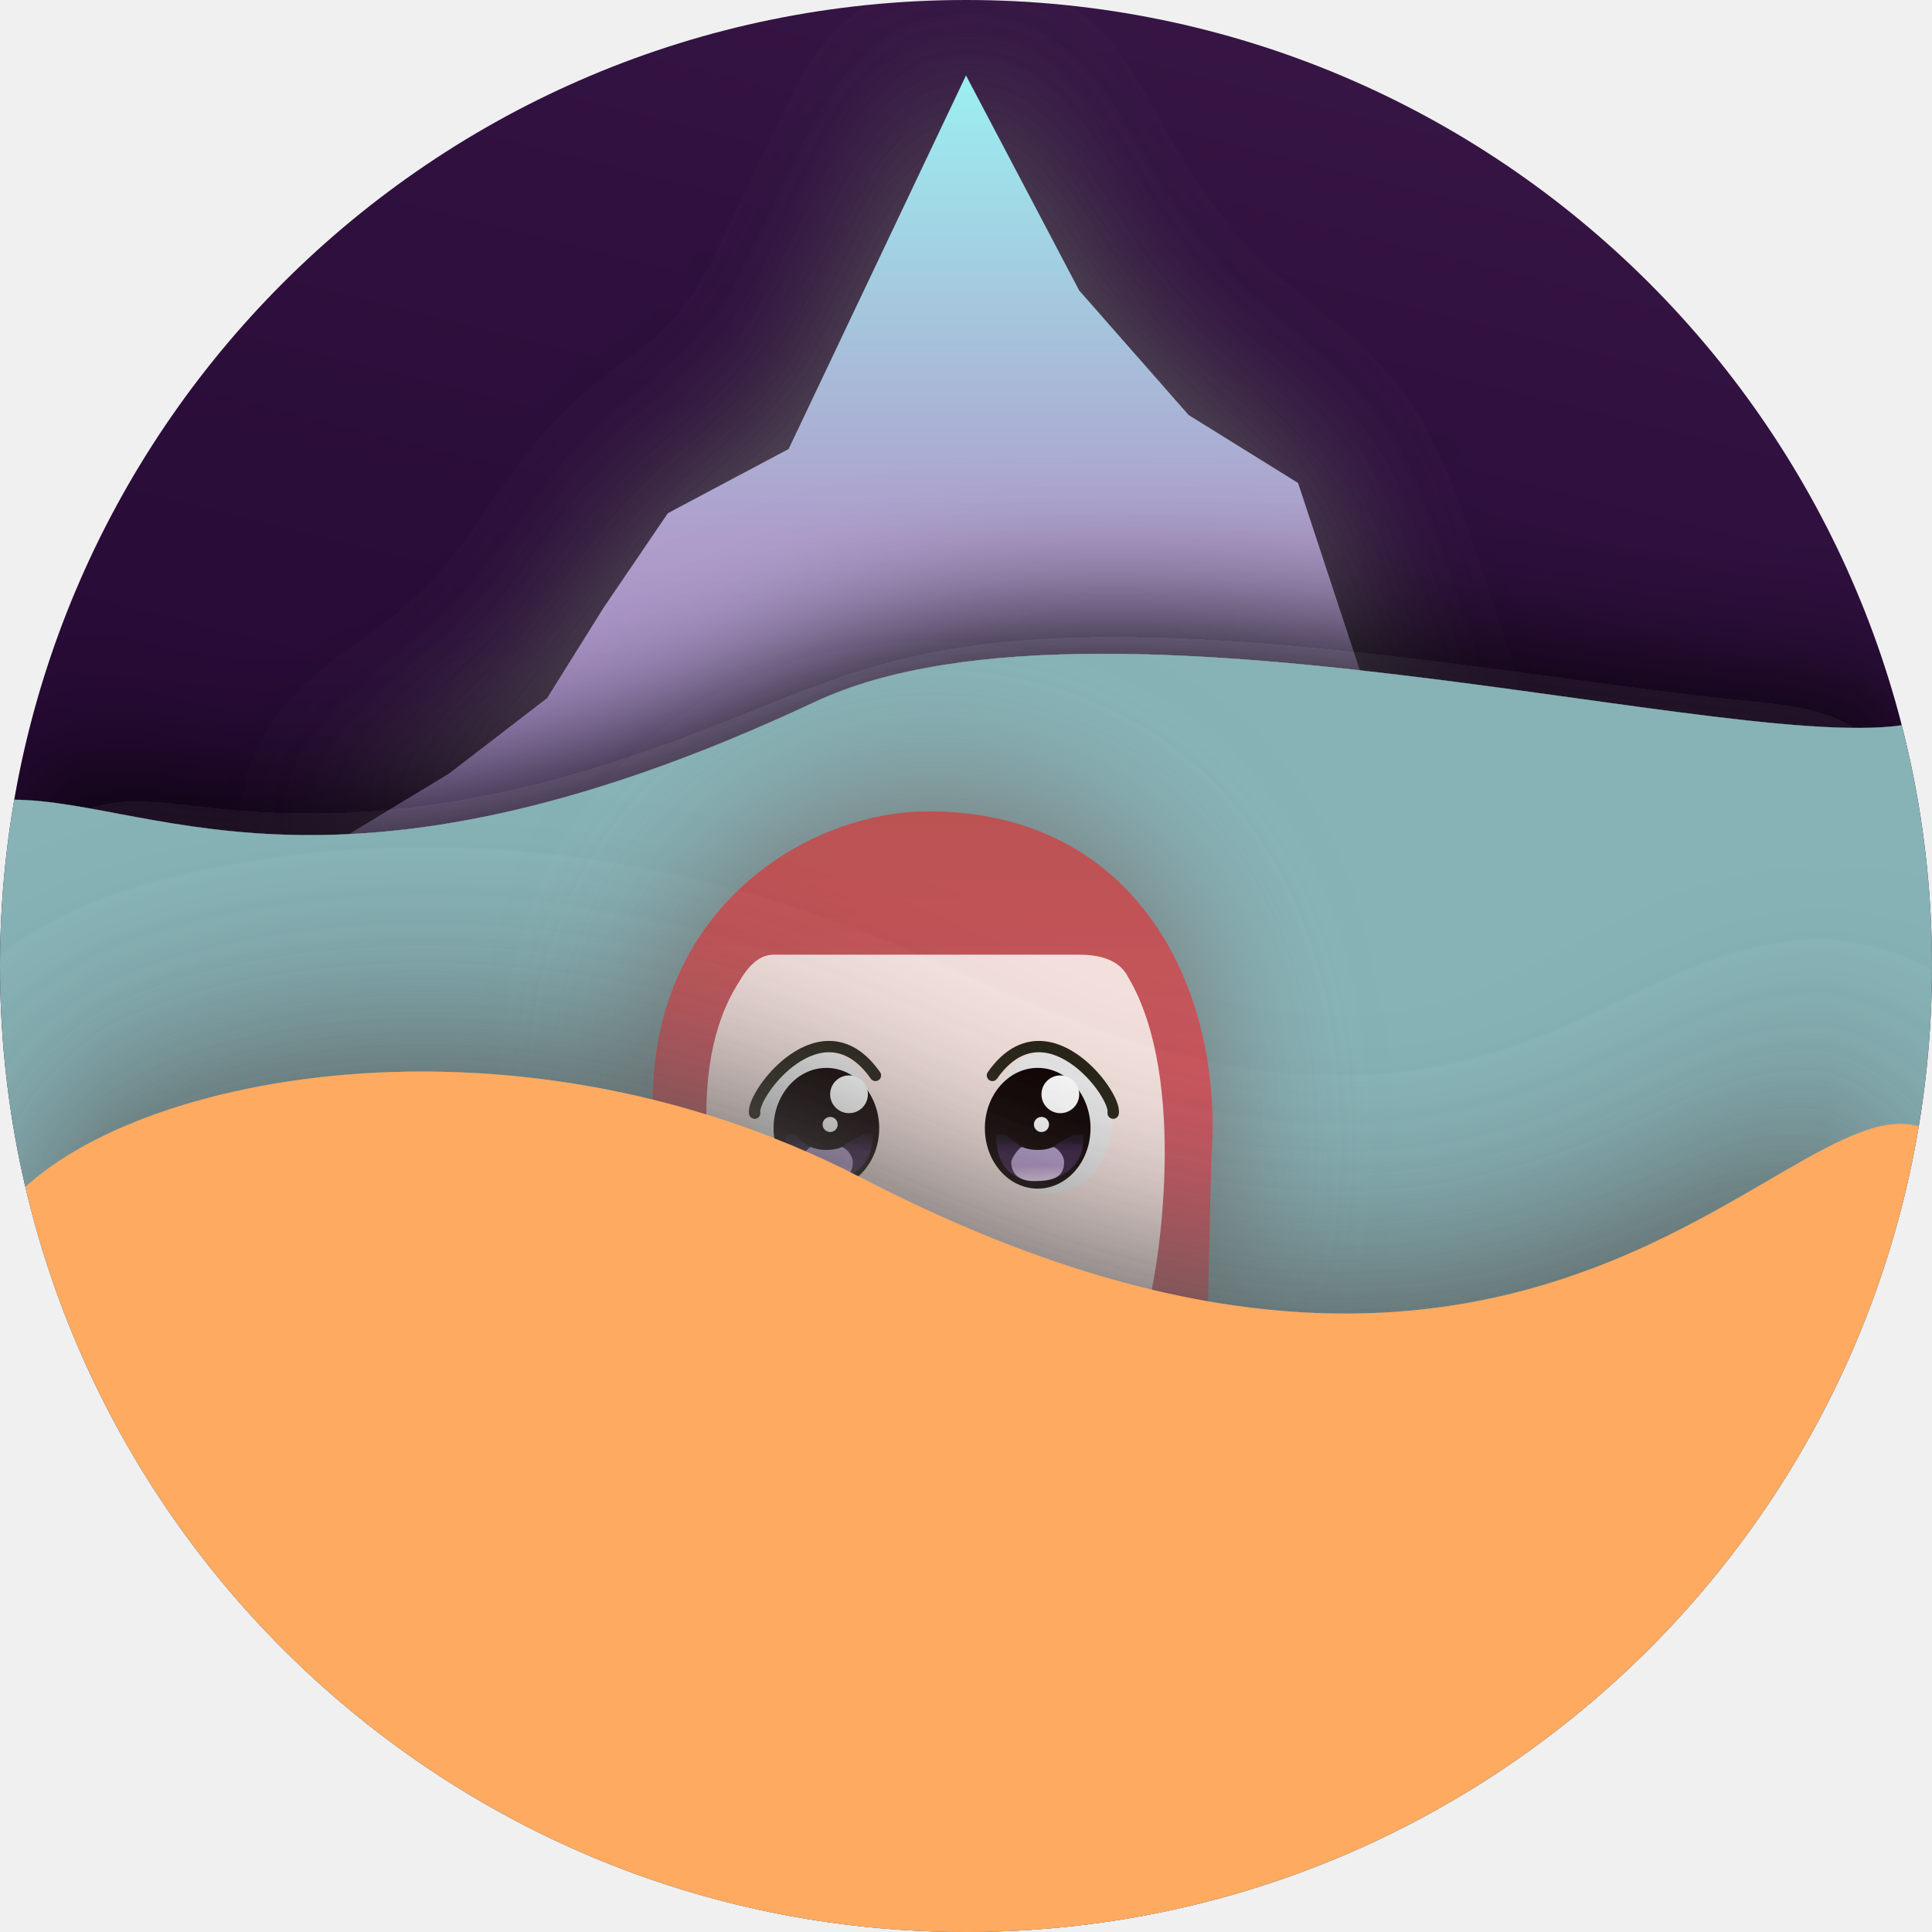
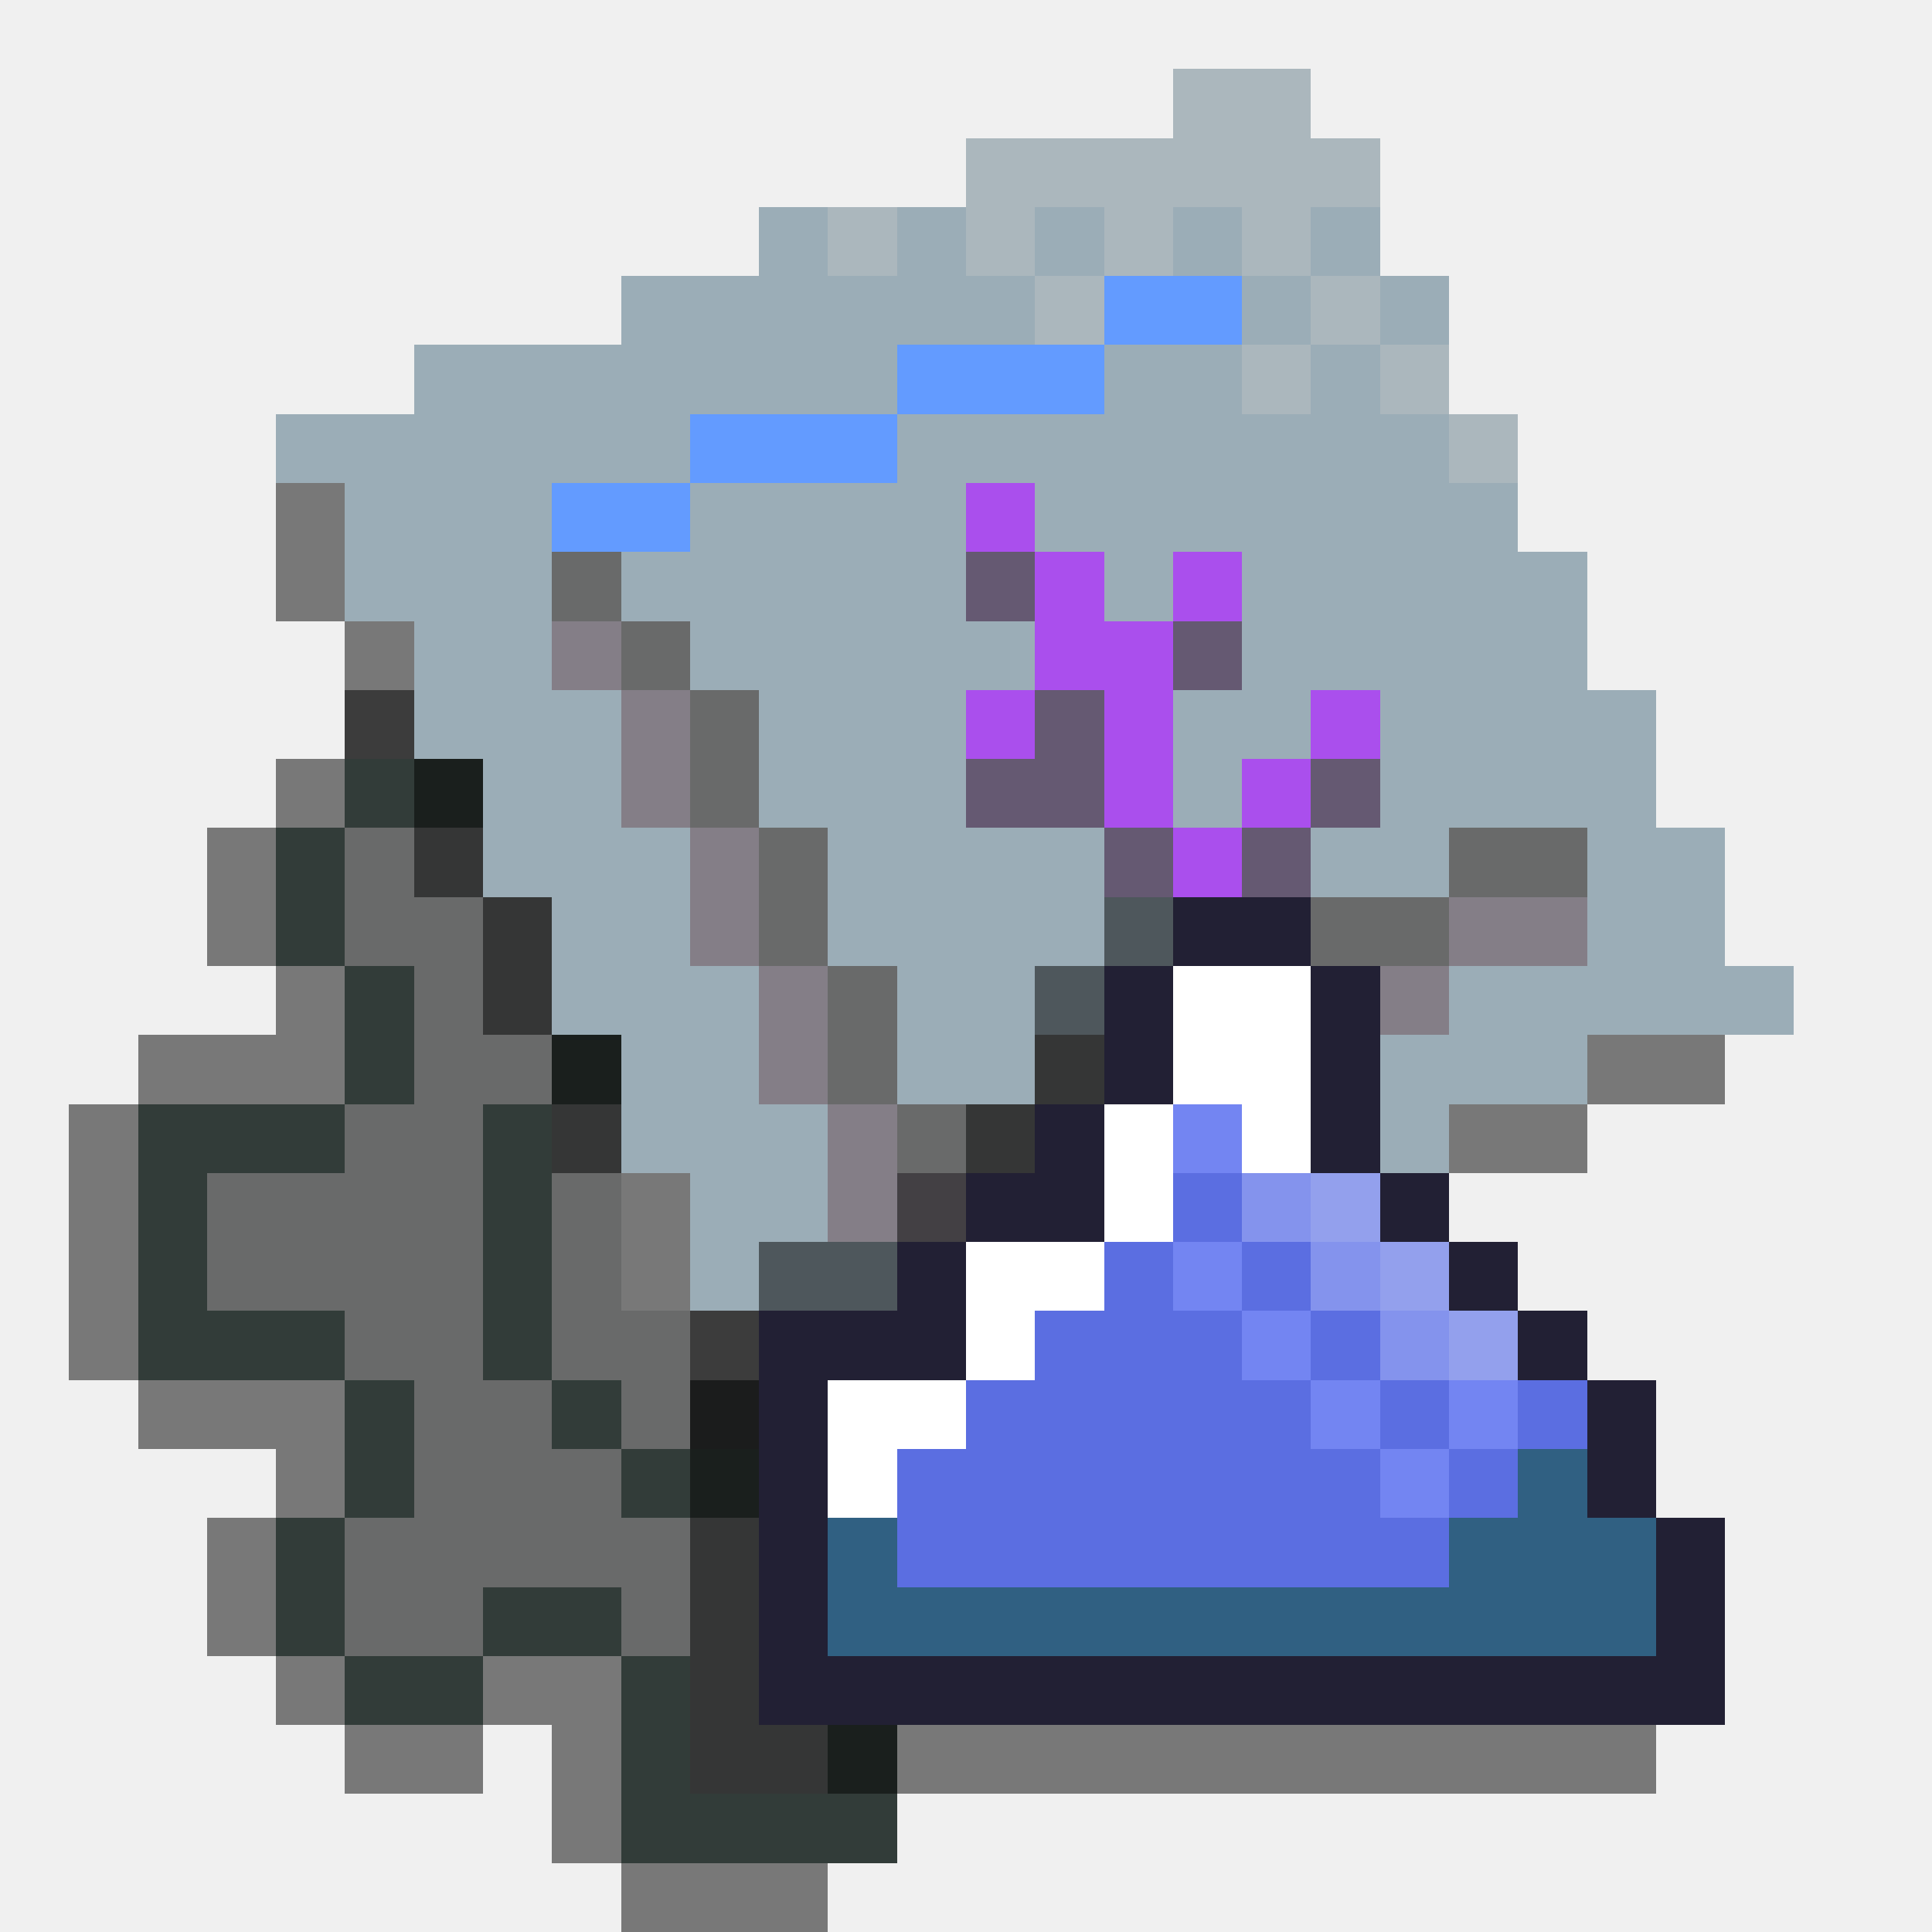
- <svg xmlns="http://www.w3.org/2000/svg" width="512" height="512" viewBox="0 0 512 512">
-   <defs>
-     <linearGradient id="purple-sky-gradient" x1="50%" y1="100%" x2="75%" y2="0%">
-       <stop offset="0%" stop-color="#190226" />
-       <stop offset="80%" stop-color="#30103f" />
-       <stop offset="100%" stop-color="#381746" />
-     </linearGradient>
-     <linearGradient id="mount-celeste-gradient" x1="50%" y1="0%" x2="50%" y2="100%">
-       <stop offset="0%" stop-color="#9beff0" />
-       <stop offset="60%" stop-color="#af9dcb" />
-       <stop offset="100%" stop-color="#9c7fbd" />
-     </linearGradient>
-     <linearGradient id="celeste-hair-gradient" x1="50%" y1="0%" x2="50%" y2="100%">
-       <stop offset="0%" stop-color="#bb5353" />
-       <stop offset="50%" stop-color="#c9545d" />
-       <stop offset="100%" stop-color="#c15a63" />
-     </linearGradient>
-     <linearGradient id="celeste-eye-iris-outer-gradient" x1="50%" y1="0%" x2="50%" y2="100%">
-       <stop offset="0%" stop-color="#080200" />
-       <stop offset="40%" stop-color="#351b41" />
-       <stop offset="100%" stop-color="#351b41" />
-     </linearGradient>
-     <linearGradient id="celeste-eye-iris-inner-gradient" x1="50%" y1="0%" x2="50%" y2="100%">
-       <stop offset="0%" stop-color="#af9dcb" />
-       <stop offset="55%" stop-color="#b395c9" />
-       <stop offset="100%" stop-color="#e5cbe9" />
-     </linearGradient>
-     <clipPath id="circle">
-       <circle cx="256" cy="256" r="256" />
-     </clipPath>
-   </defs>
-   <style type="text/css">
-         /* g#celeste-avatar */
-         g#celeste-avatar path#mount-celeste {
-             filter: drop-shadow(0px -5px 20px #595959);
-         }
-         g#celeste-avatar path#blue-wave {
-             filter: drop-shadow(0px -5px 20px #111);
-         }
-         g#celeste-avatar path#orange-wave {
-             filter: drop-shadow(0px -5px 30px #555);
-         }
-         g#celeste-avatar g#celeste {
-             filter: drop-shadow(0px -5px 20px #777);
-         }
-     </style>
-   <g id="celeste-avatar" clip-path="url(#circle)">
-     <rect id="purple-sky" x="0" y="0" width="512" height="512" fill="url(#purple-sky-gradient)" />
-     <path id="mount-celeste" d="M 81 228 L 119 205 L 145 185 L 160 161 L 177 136 L 209 119 L 256 20 L 286 77 L 315 110 L 344 128 L 377 228 Z" fill="url(#mount-celeste-gradient)" filter="url(#mount-celeste-shadow)" />
-     <path id="blue-wave" d="M 0 212 C 38 210 86 247 216 186 C 295 149 479 206 512 190 V 512 H 0 Z" fill="#87b3b7" filter="url(#blue-wave-shadow)" />
-     <g id="celeste" filter="url(#celeste-shadow)">
-       <path id="celeste-hair" d="M 246 215 C 204 215 142 260 191 358 H 303 C 338 311 325 215 246 215 Z M 175 273 L 180 300 L 320 351 L 321 307 Z" fill="url(#celeste-hair-gradient)" />
-       <path id="celeste-face" d="M 196 260 Q 200 253 205 253 H 286 Q 296 253 299 259 C 315 286 307 337 304 347 H 196 C 188 320 181 283 196 260 Z" fill="#f4e1dd" />
-       <g id="celeste-eyes">
-         <symbol id="celeste-eye">
-           <ellipse id="celeste-eye-black-part" cx="16" cy="26" rx="14" ry="16" fill="#0a0400" />
-           <path id="celeste-eye-iris-outer" d="M 5 28 C 5 36 9 40 16 40 C 23 40 28 35 28 30 Q 29 25 25 28 C 19 31 20 32 16 32 C 11 31 12 31 9 29 Q 5 25 5 28 Z" fill="url(#celeste-eye-iris-outer-gradient)" />
-           <path id="celeste-eye-iris-inner" d="M 12 31 C 11 31 9 34 9 35 C 9 38 11 40 15 40 C 20 40 23 39 23 35 C 23 33 21 31 20 31 C 18 32 14 32 12 31 Z" fill="url(#celeste-eye-iris-inner-gradient)" />
-           <g id="celeste-eye-reflection" fill="white">
-             <circle id="celeste-eye-reflection-large" cx="22" cy="17" r="5" />
-             <circle id="celeste-eye-reflection-small" cx="17" cy="25" r="2" />
-           </g>
-         </symbol>
-         <g id="celeste-eye-right">
-           <path id="celeste-eye-right-sclera" d="M 230 288 C 218 265 199 290 200 295 C 200 302 202 308 207 313 C 211 316 220 318 225 314 Z" fill="#e9e9e9" />
-           <path id="celeste-eye-right-lash" d="M 232 285 C 218 265 199 290 200 295" stroke="#272012" stroke-width="3" stroke-linecap="round" fill="transparent" />
-           <use href="#celeste-eye" x="203" y="273" />
-         </g>
-         <g id="celeste-eye-left">
-           <path id="celeste-eye-left-sclera" d="M 265 288 C 277 265 296 290 295 295 C 295 302 293 308 288 313 C 284 316 275 318 270 314 Z" fill="#e9e9e9" />
-           <path id="celeste-eye-left-lash" d="M 263 285 C 277 265 296 290 295 295" stroke="#272012" stroke-width="3" stroke-linecap="round" fill="transparent" />
-           <use href="#celeste-eye" x="259" y="273" />
-         </g>
-       </g>
-     </g>
-     <path id="orange-wave" d="M 0 322 C 26 286 133 263 228 312 C 413 408 477 280 512 300 V 512 H 0 Z" fill="#feaa61" filter="url(#orange-wave-shadow)" />
-   </g>
+ <svg xmlns="http://www.w3.org/2000/svg" version="1.1" width="28" height="28" shape-rendering="crispEdges">
+   <rect x="17" y="1" width="2" height="2" fill="#ABB7BD" />
+   <rect x="14" y="2" width="3" height="1" fill="#ABB7BD" />
+   <rect x="19" y="2" width="1" height="1" fill="#ABB7BD" />
+   <rect x="11" y="3" width="1" height="3" fill="#9BADB7" />
+   <rect x="12" y="3" width="1" height="1" fill="#ABB7BD" />
+   <rect x="13" y="3" width="1" height="2" fill="#9BADB7" />
+   <rect x="14" y="3" width="1" height="1" fill="#ABB7BD" />
+   <rect x="15" y="3" width="1" height="1" fill="#9BADB7" />
+   <rect x="16" y="3" width="1" height="1" fill="#ABB7BD" />
+   <rect x="17" y="3" width="1" height="1" fill="#9BADB7" />
+   <rect x="18" y="3" width="1" height="1" fill="#ABB7BD" />
+   <rect x="19" y="3" width="1" height="1" fill="#9BADB7" />
+   <rect x="9" y="4" width="2" height="2" fill="#9BADB7" />
+   <rect x="12" y="4" width="1" height="2" fill="#9BADB7" />
+   <rect x="14" y="4" width="1" height="1" fill="#9BADB7" />
+   <rect x="15" y="4" width="1" height="1" fill="#ABB7BD" />
+   <rect x="16" y="4" width="2" height="1" fill="#639BFF" />
+   <rect x="18" y="4" width="1" height="1" fill="#9BADB7" />
+   <rect x="19" y="4" width="1" height="1" fill="#ABB7BD" />
+   <rect x="20" y="4" width="1" height="1" fill="#9BADB7" />
+   <rect x="6" y="5" width="3" height="2" fill="#9BADB7" />
+   <rect x="13" y="5" width="3" height="1" fill="#639BFF" />
+   <rect x="16" y="5" width="2" height="3" fill="#9BADB7" />
+   <rect x="18" y="5" width="1" height="1" fill="#ABB7BD" />
+   <rect x="19" y="5" width="1" height="5" fill="#9BADB7" />
+   <rect x="20" y="5" width="1" height="1" fill="#ABB7BD" />
+   <rect x="4" y="6" width="2" height="1" fill="#9BADB7" />
+   <rect x="9" y="6" width="1" height="1" fill="#9BADB7" />
+   <rect x="10" y="6" width="3" height="1" fill="#639BFF" />
+   <rect x="13" y="6" width="3" height="1" fill="#9BADB7" />
+   <rect x="18" y="6" width="1" height="5" fill="#9BADB7" />
+   <rect x="20" y="6" width="1" height="7" fill="#9BADB7" />
+   <rect x="21" y="6" width="1" height="1" fill="#ABB7BD" />
+   <rect x="4" y="7" width="1" height="2" fill="#000000" opacity="0.498" />
+   <rect x="5" y="7" width="3" height="2" fill="#9BADB7" />
+   <rect x="8" y="7" width="2" height="1" fill="#639BFF" />
+   <rect x="10" y="7" width="4" height="3" fill="#9BADB7" />
+   <rect x="14" y="7" width="1" height="1" fill="#AA4FED" />
+   <rect x="15" y="7" width="1" height="1" fill="#9BADB7" />
+   <rect x="21" y="7" width="1" height="5" fill="#9BADB7" />
+   <rect x="8" y="8" width="1" height="1" fill="#696A6A" />
+   <rect x="9" y="8" width="1" height="1" fill="#9BADB7" />
+   <rect x="14" y="8" width="1" height="1" fill="#655972" />
+   <rect x="15" y="8" width="1" height="2" fill="#AA4FED" />
+   <rect x="16" y="8" width="1" height="1" fill="#9BADB7" />
+   <rect x="17" y="8" width="1" height="1" fill="#AA4FED" />
+   <rect x="22" y="8" width="1" height="4" fill="#9BADB7" />
+   <rect x="5" y="9" width="1" height="1" fill="#000000" opacity="0.498" />
+   <rect x="6" y="9" width="2" height="2" fill="#9BADB7" />
+   <rect x="8" y="9" width="1" height="1" fill="#847E87" />
+   <rect x="9" y="9" width="1" height="1" fill="#696A6A" />
+   <rect x="14" y="9" width="1" height="1" fill="#9BADB7" />
+   <rect x="16" y="9" width="1" height="3" fill="#AA4FED" />
+   <rect x="17" y="9" width="1" height="1" fill="#655972" />
+   <rect x="5" y="10" width="1" height="1" fill="#000000" opacity="0.749" />
+   <rect x="8" y="10" width="1" height="5" fill="#9BADB7" />
+   <rect x="9" y="10" width="1" height="2" fill="#847E87" />
+   <rect x="10" y="10" width="1" height="2" fill="#696A6A" />
+   <rect x="11" y="10" width="3" height="2" fill="#9BADB7" />
+   <rect x="14" y="10" width="1" height="1" fill="#AA4FED" />
+   <rect x="15" y="10" width="1" height="2" fill="#655972" />
+   <rect x="17" y="10" width="1" height="2" fill="#9BADB7" />
+   <rect x="19" y="10" width="1" height="1" fill="#AA4FED" />
+   <rect x="23" y="10" width="1" height="5" fill="#9BADB7" />
+   <rect x="4" y="11" width="1" height="1" fill="#000000" opacity="0.498" />
+   <rect x="5" y="11" width="1" height="1" fill="#323C39" />
+   <rect x="6" y="11" width="1" height="1" fill="#1A1F1D" />
+   <rect x="7" y="11" width="1" height="2" fill="#9BADB7" />
+   <rect x="14" y="11" width="1" height="1" fill="#655972" />
+   <rect x="18" y="11" width="1" height="1" fill="#AA4FED" />
+   <rect x="19" y="11" width="1" height="1" fill="#655972" />
+   <rect x="3" y="12" width="1" height="2" fill="#000000" opacity="0.498" />
+   <rect x="4" y="12" width="1" height="2" fill="#323C39" />
+   <rect x="5" y="12" width="1" height="2" fill="#696A6A" />
+   <rect x="6" y="12" width="1" height="1" fill="#353636" />
+   <rect x="9" y="12" width="1" height="5" fill="#9BADB7" />
+   <rect x="10" y="12" width="1" height="2" fill="#847E87" />
+   <rect x="11" y="12" width="1" height="2" fill="#696A6A" />
+   <rect x="12" y="12" width="4" height="2" fill="#9BADB7" />
+   <rect x="16" y="12" width="1" height="1" fill="#655972" />
+   <rect x="17" y="12" width="1" height="1" fill="#AA4FED" />
+   <rect x="18" y="12" width="1" height="1" fill="#655972" />
+   <rect x="19" y="12" width="1" height="1" fill="#9BADB7" />
+   <rect x="21" y="12" width="2" height="1" fill="#696A6A" />
+   <rect x="24" y="12" width="1" height="3" fill="#9BADB7" />
+   <rect x="6" y="13" width="1" height="11" fill="#696A6A" />
+   <rect x="7" y="13" width="1" height="2" fill="#353636" />
+   <rect x="16" y="13" width="1" height="1" fill="#4E575C" />
+   <rect x="17" y="13" width="2" height="1" fill="#222034" />
+   <rect x="19" y="13" width="2" height="1" fill="#696A6A" />
+   <rect x="21" y="13" width="2" height="1" fill="#847E87" />
+   <rect x="4" y="14" width="1" height="2" fill="#000000" opacity="0.498" />
+   <rect x="5" y="14" width="1" height="2" fill="#323C39" />
+   <rect x="10" y="14" width="1" height="5" fill="#9BADB7" />
+   <rect x="11" y="14" width="1" height="2" fill="#847E87" />
+   <rect x="12" y="14" width="1" height="2" fill="#696A6A" />
+   <rect x="13" y="14" width="2" height="2" fill="#9BADB7" />
+   <rect x="15" y="14" width="1" height="1" fill="#4E575C" />
+   <rect x="16" y="14" width="1" height="2" fill="#222034" />
+   <rect x="17" y="14" width="2" height="2" fill="#FFFFFF" />
+   <rect x="19" y="14" width="1" height="3" fill="#222034" />
+   <rect x="20" y="14" width="1" height="1" fill="#847E87" />
+   <rect x="21" y="14" width="2" height="2" fill="#9BADB7" />
+   <rect x="25" y="14" width="1" height="1" fill="#9BADB7" />
+   <rect x="2" y="15" width="2" height="1" fill="#000000" opacity="0.498" />
+   <rect x="7" y="15" width="1" height="1" fill="#696A6A" />
+   <rect x="8" y="15" width="1" height="1" fill="#1A1F1D" />
+   <rect x="15" y="15" width="1" height="1" fill="#353636" />
+   <rect x="20" y="15" width="1" height="2" fill="#9BADB7" />
+   <rect x="23" y="15" width="2" height="1" fill="#000000" opacity="0.498" />
+   <rect x="1" y="16" width="1" height="4" fill="#000000" opacity="0.498" />
+   <rect x="2" y="16" width="3" height="1" fill="#323C39" />
+   <rect x="5" y="16" width="1" height="4" fill="#696A6A" />
+   <rect x="7" y="16" width="1" height="4" fill="#323C39" />
+   <rect x="8" y="16" width="1" height="1" fill="#353636" />
+   <rect x="11" y="16" width="1" height="2" fill="#9BADB7" />
+   <rect x="12" y="16" width="1" height="2" fill="#847E87" />
+   <rect x="13" y="16" width="1" height="1" fill="#696A6A" />
+   <rect x="14" y="16" width="1" height="1" fill="#353636" />
+   <rect x="15" y="16" width="1" height="2" fill="#222034" />
+   <rect x="16" y="16" width="1" height="2" fill="#FFFFFF" />
+   <rect x="17" y="16" width="1" height="1" fill="#7385F2" />
+   <rect x="18" y="16" width="1" height="1" fill="#FFFFFF" />
+   <rect x="21" y="16" width="2" height="1" fill="#000000" opacity="0.498" />
+   <rect x="2" y="17" width="1" height="3" fill="#323C39" />
+   <rect x="3" y="17" width="2" height="2" fill="#696A6A" />
+   <rect x="8" y="17" width="1" height="3" fill="#696A6A" />
+   <rect x="9" y="17" width="1" height="2" fill="#000000" opacity="0.498" />
+   <rect x="13" y="17" width="1" height="1" fill="#434044" />
+   <rect x="14" y="17" width="1" height="1" fill="#222034" />
+   <rect x="17" y="17" width="1" height="1" fill="#5B6EE1" />
+   <rect x="18" y="17" width="1" height="1" fill="#8493ED" />
+   <rect x="19" y="17" width="1" height="1" fill="#93A0ED" />
+   <rect x="20" y="17" width="1" height="1" fill="#222034" />
+   <rect x="11" y="18" width="2" height="1" fill="#4E575C" />
+   <rect x="13" y="18" width="1" height="2" fill="#222034" />
+   <rect x="14" y="18" width="2" height="1" fill="#FFFFFF" />
+   <rect x="16" y="18" width="1" height="5" fill="#5B6EE1" />
+   <rect x="17" y="18" width="1" height="1" fill="#7385F2" />
+   <rect x="18" y="18" width="1" height="1" fill="#5B6EE1" />
+   <rect x="19" y="18" width="1" height="1" fill="#8493ED" />
+   <rect x="20" y="18" width="1" height="1" fill="#93A0ED" />
+   <rect x="21" y="18" width="1" height="1" fill="#222034" />
+   <rect x="3" y="19" width="2" height="1" fill="#323C39" />
+   <rect x="9" y="19" width="1" height="2" fill="#696A6A" />
+   <rect x="10" y="19" width="1" height="1" fill="#000000" opacity="0.749" />
+   <rect x="11" y="19" width="2" height="1" fill="#222034" />
+   <rect x="14" y="19" width="1" height="1" fill="#FFFFFF" />
+   <rect x="15" y="19" width="1" height="4" fill="#5B6EE1" />
+   <rect x="17" y="19" width="1" height="4" fill="#5B6EE1" />
+   <rect x="18" y="19" width="1" height="1" fill="#7385F2" />
+   <rect x="19" y="19" width="1" height="1" fill="#5B6EE1" />
+   <rect x="20" y="19" width="1" height="1" fill="#8493ED" />
+   <rect x="21" y="19" width="1" height="1" fill="#93A0ED" />
+   <rect x="22" y="19" width="1" height="1" fill="#222034" />
+   <rect x="2" y="20" width="3" height="1" fill="#000000" opacity="0.498" />
+   <rect x="5" y="20" width="1" height="2" fill="#323C39" />
+   <rect x="7" y="20" width="1" height="3" fill="#696A6A" />
+   <rect x="8" y="20" width="1" height="1" fill="#323C39" />
+   <rect x="10" y="20" width="1" height="1" fill="#1B1C1C" />
+   <rect x="11" y="20" width="1" height="5" fill="#222034" />
+   <rect x="12" y="20" width="2" height="1" fill="#FFFFFF" />
+   <rect x="14" y="20" width="1" height="3" fill="#5B6EE1" />
+   <rect x="18" y="20" width="1" height="3" fill="#5B6EE1" />
+   <rect x="19" y="20" width="1" height="1" fill="#7385F2" />
+   <rect x="20" y="20" width="1" height="1" fill="#5B6EE1" />
+   <rect x="21" y="20" width="1" height="1" fill="#7385F2" />
+   <rect x="22" y="20" width="1" height="1" fill="#5B6EE1" />
+   <rect x="23" y="20" width="1" height="2" fill="#222034" />
+   <rect x="4" y="21" width="1" height="1" fill="#000000" opacity="0.498" />
+   <rect x="8" y="21" width="1" height="2" fill="#696A6A" />
+   <rect x="9" y="21" width="1" height="1" fill="#323C39" />
+   <rect x="10" y="21" width="1" height="1" fill="#1A1F1D" />
+   <rect x="12" y="21" width="1" height="1" fill="#FFFFFF" />
+   <rect x="13" y="21" width="1" height="2" fill="#5B6EE1" />
+   <rect x="19" y="21" width="1" height="2" fill="#5B6EE1" />
+   <rect x="20" y="21" width="1" height="1" fill="#7385F2" />
+   <rect x="21" y="21" width="1" height="1" fill="#5B6EE1" />
+   <rect x="22" y="21" width="1" height="3" fill="#306082" />
+   <rect x="3" y="22" width="1" height="2" fill="#000000" opacity="0.498" />
+   <rect x="4" y="22" width="1" height="2" fill="#323C39" />
+   <rect x="5" y="22" width="1" height="2" fill="#696A6A" />
+   <rect x="9" y="22" width="1" height="2" fill="#696A6A" />
+   <rect x="10" y="22" width="1" height="4" fill="#353636" />
+   <rect x="12" y="22" width="1" height="2" fill="#306082" />
+   <rect x="20" y="22" width="1" height="1" fill="#5B6EE1" />
+   <rect x="21" y="22" width="1" height="2" fill="#306082" />
+   <rect x="23" y="22" width="1" height="2" fill="#306082" />
+   <rect x="24" y="22" width="1" height="3" fill="#222034" />
+   <rect x="7" y="23" width="2" height="1" fill="#323C39" />
+   <rect x="13" y="23" width="8" height="1" fill="#306082" />
+   <rect x="4" y="24" width="1" height="1" fill="#000000" opacity="0.498" />
+   <rect x="5" y="24" width="2" height="1" fill="#323C39" />
+   <rect x="7" y="24" width="2" height="1" fill="#000000" opacity="0.498" />
+   <rect x="9" y="24" width="1" height="3" fill="#323C39" />
+   <rect x="12" y="24" width="12" height="1" fill="#222034" />
+   <rect x="5" y="25" width="2" height="1" fill="#000000" opacity="0.498" />
+   <rect x="8" y="25" width="1" height="2" fill="#000000" opacity="0.498" />
+   <rect x="11" y="25" width="1" height="1" fill="#353636" />
+   <rect x="12" y="25" width="1" height="1" fill="#1A1F1D" />
+   <rect x="13" y="25" width="11" height="1" fill="#000000" opacity="0.498" />
+   <rect x="10" y="26" width="3" height="1" fill="#323C39" />
+   <rect x="9" y="27" width="3" height="1" fill="#000000" opacity="0.498" />
</svg>
